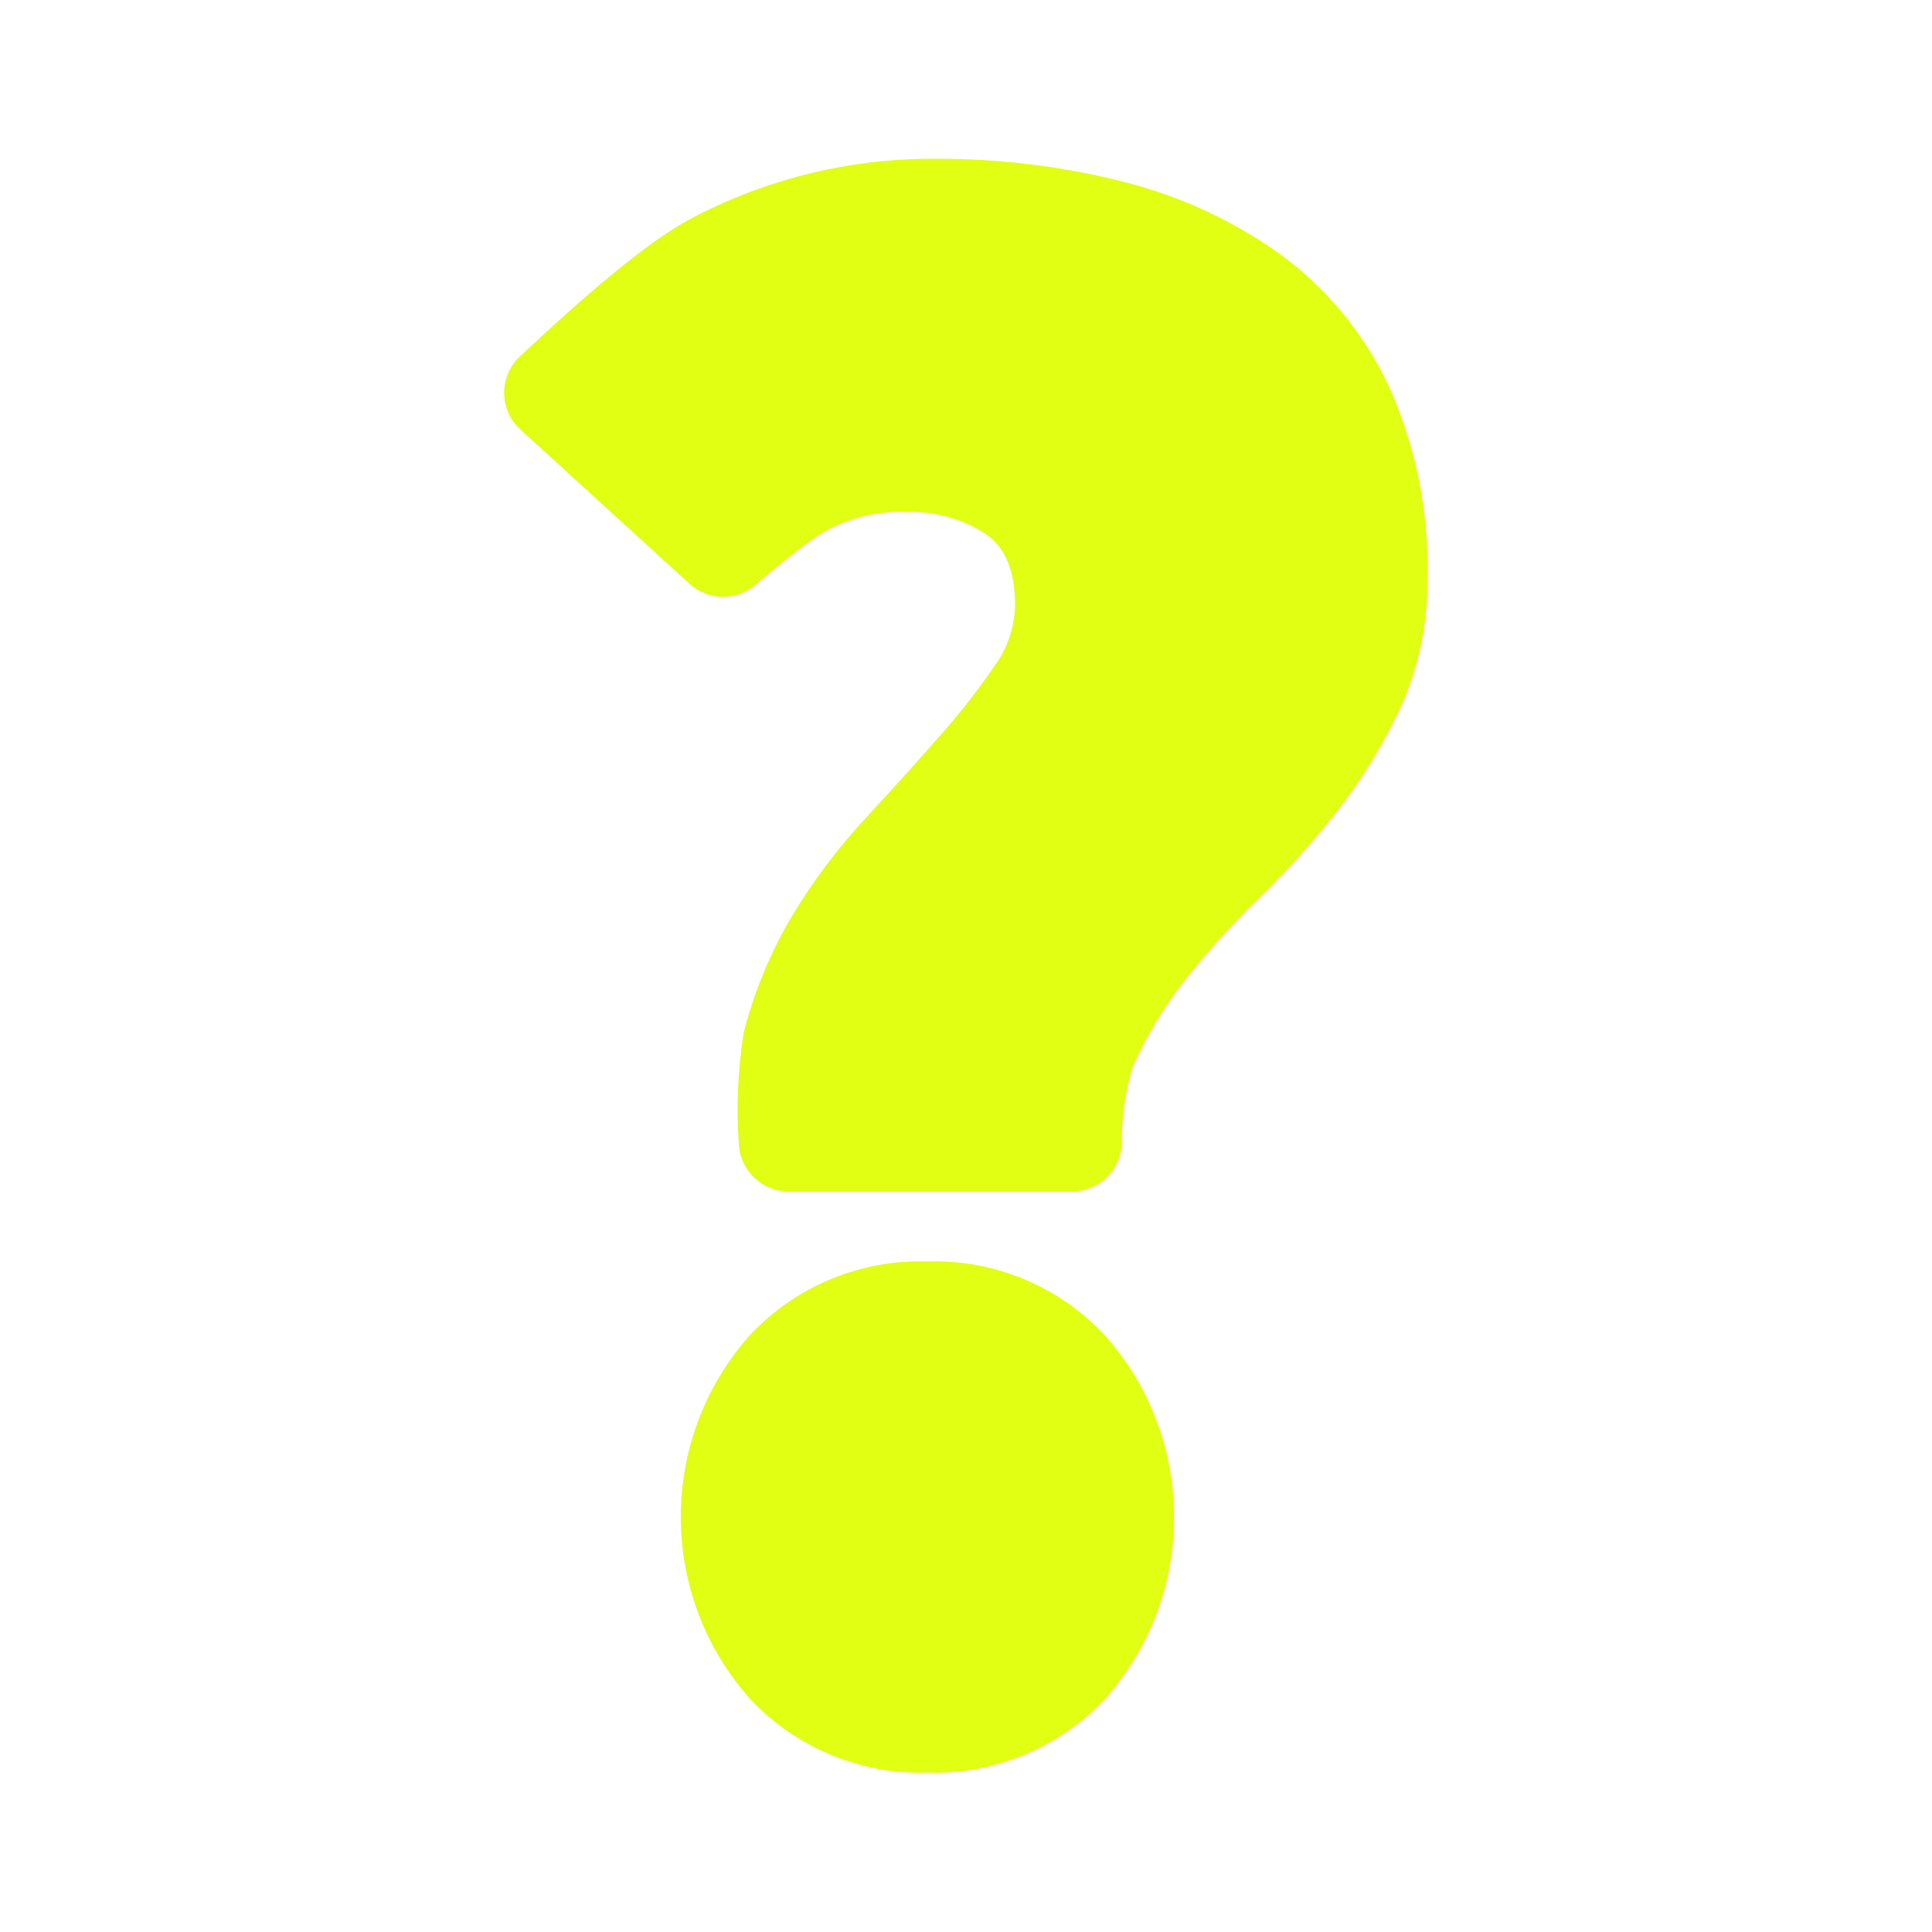
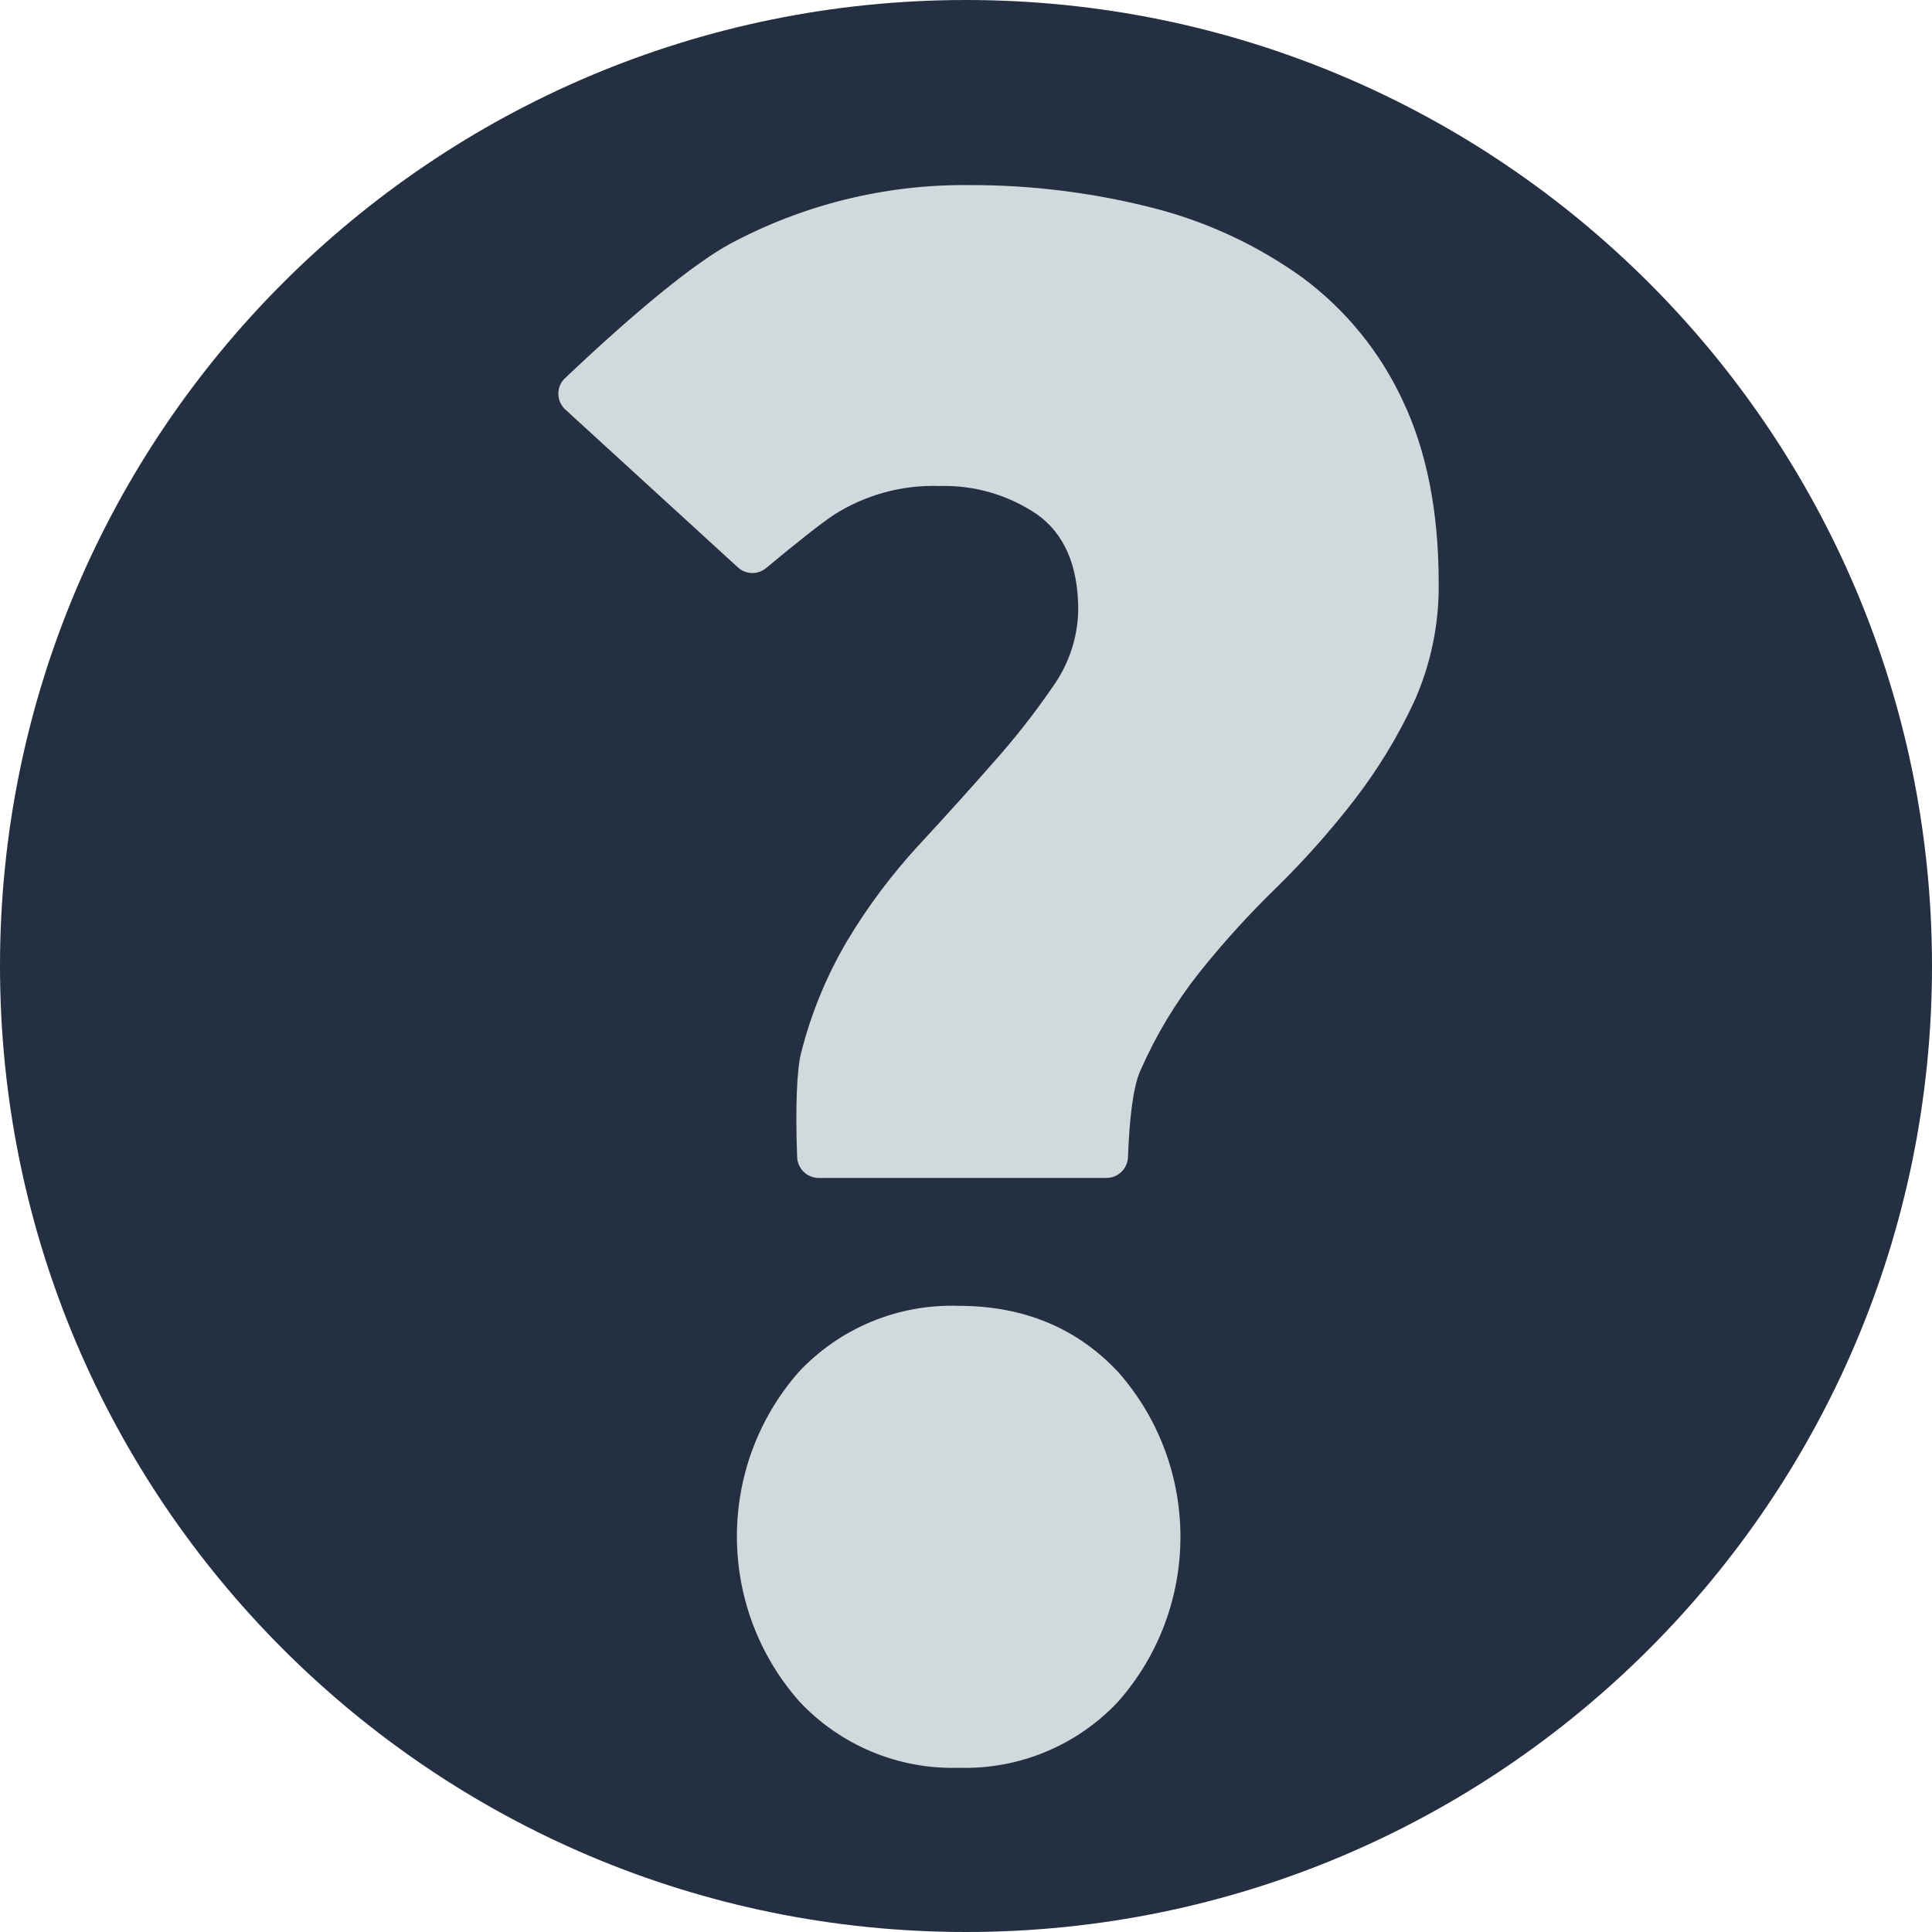
- <svg xmlns="http://www.w3.org/2000/svg" width="100" height="100" viewBox="0 0 100 100">
+ <svg xmlns="http://www.w3.org/2000/svg" viewBox="0 0 200 200">
  <defs>
-     <style>.a{fill:#e0ff12;}</style>
+     <style>.a{fill:#243041;}.b{fill:#d2d9dd;}</style>
  </defs>
-   <path class="a" d="M48,65.29a12.09,12.09,0,0,0-9.21,3.84,14.17,14.17,0,0,0,0,18.77A12.09,12.09,0,0,0,48,91.75a12.09,12.09,0,0,0,9.21-3.84,14.16,14.16,0,0,0,0-18.77A12.06,12.06,0,0,0,48,65.29Z" />
-   <path class="a" d="M71.89,20a17.87,17.87,0,0,0-5.54-6.78,24,24,0,0,0-8.15-3.8,38.86,38.86,0,0,0-9.77-1.2,26.64,26.64,0,0,0-12.81,3.17c-2.55,1.39-6.39,4.87-8.71,7.06a2.57,2.57,0,0,0,0,3.76l8.77,8a2.57,2.57,0,0,0,3.38.09c1.15-1,2.59-2.13,3.32-2.61A8,8,0,0,1,47,26.5a7,7,0,0,1,4.05,1.16c1,.71,1.49,1.91,1.49,3.68a5.49,5.49,0,0,1-1.06,3.12,36.66,36.66,0,0,1-2.91,3.71c-1.16,1.33-2.43,2.73-3.8,4.21a31.09,31.09,0,0,0-3.76,5,23.1,23.1,0,0,0-2.52,6.08,25.38,25.38,0,0,0-.25,5.72,2.58,2.58,0,0,0,2.57,2.49H55.49a2.58,2.58,0,0,0,2.57-2.49,13.83,13.83,0,0,1,.53-3.88,21.15,21.15,0,0,1,2.74-4.58,44.36,44.36,0,0,1,3.84-4.24,45.06,45.06,0,0,0,4.09-4.57,28,28,0,0,0,3.23-5.3,15.73,15.73,0,0,0,1.39-6.72A22.82,22.82,0,0,0,71.89,20Z" />
+   <circle class="a" cx="100" cy="100" r="100" />
+   <path class="b" d="M99.24,135.18A21.69,21.69,0,0,0,82.71,142a25.82,25.82,0,0,0,0,34.09A21.69,21.69,0,0,0,99.24,183a21.69,21.69,0,0,0,16.53-6.87,25.8,25.8,0,0,0,0-34.08C111.51,137.49,106,135.18,99.24,135.18Z" />
+   <path class="b" d="M134.86,28.76a45.85,45.85,0,0,0-15.57-7.25,76.06,76.06,0,0,0-19.1-2.35,51.22,51.22,0,0,0-24.63,6.09c-3.68,2-9.75,6.95-17.07,13.9a2.18,2.18,0,0,0-.69,1.62,2.23,2.23,0,0,0,.74,1.64L76.38,58.73a2.24,2.24,0,0,0,1.51.59,2.19,2.19,0,0,0,1.41-.51c3.36-2.79,5.71-4.64,7-5.5a19.16,19.16,0,0,1,11-3,17.07,17.07,0,0,1,10,2.9c2.87,2,4.32,5.36,4.32,9.94a14.1,14.1,0,0,1-2.68,8A77.37,77.37,0,0,1,102.77,79c-2.15,2.46-4.62,5.2-7.76,8.6a60.22,60.22,0,0,0-7.29,9.76A44,44,0,0,0,82.93,109c-.45,1.75-.6,5.68-.41,10.77a2.24,2.24,0,0,0,2.24,2.17h29.78a2.24,2.24,0,0,0,2.23-2.17c.24-6.44,1-8.34,1.31-9a46.11,46.11,0,0,1,6-10,93.41,93.41,0,0,1,8.09-8.92,88.76,88.76,0,0,0,8-9,54,54,0,0,0,6.22-10.21,29.07,29.07,0,0,0,2.54-12.39c0-7.3-1.26-13.63-3.74-18.82A33.33,33.33,0,0,0,134.86,28.76Z" />
</svg>
